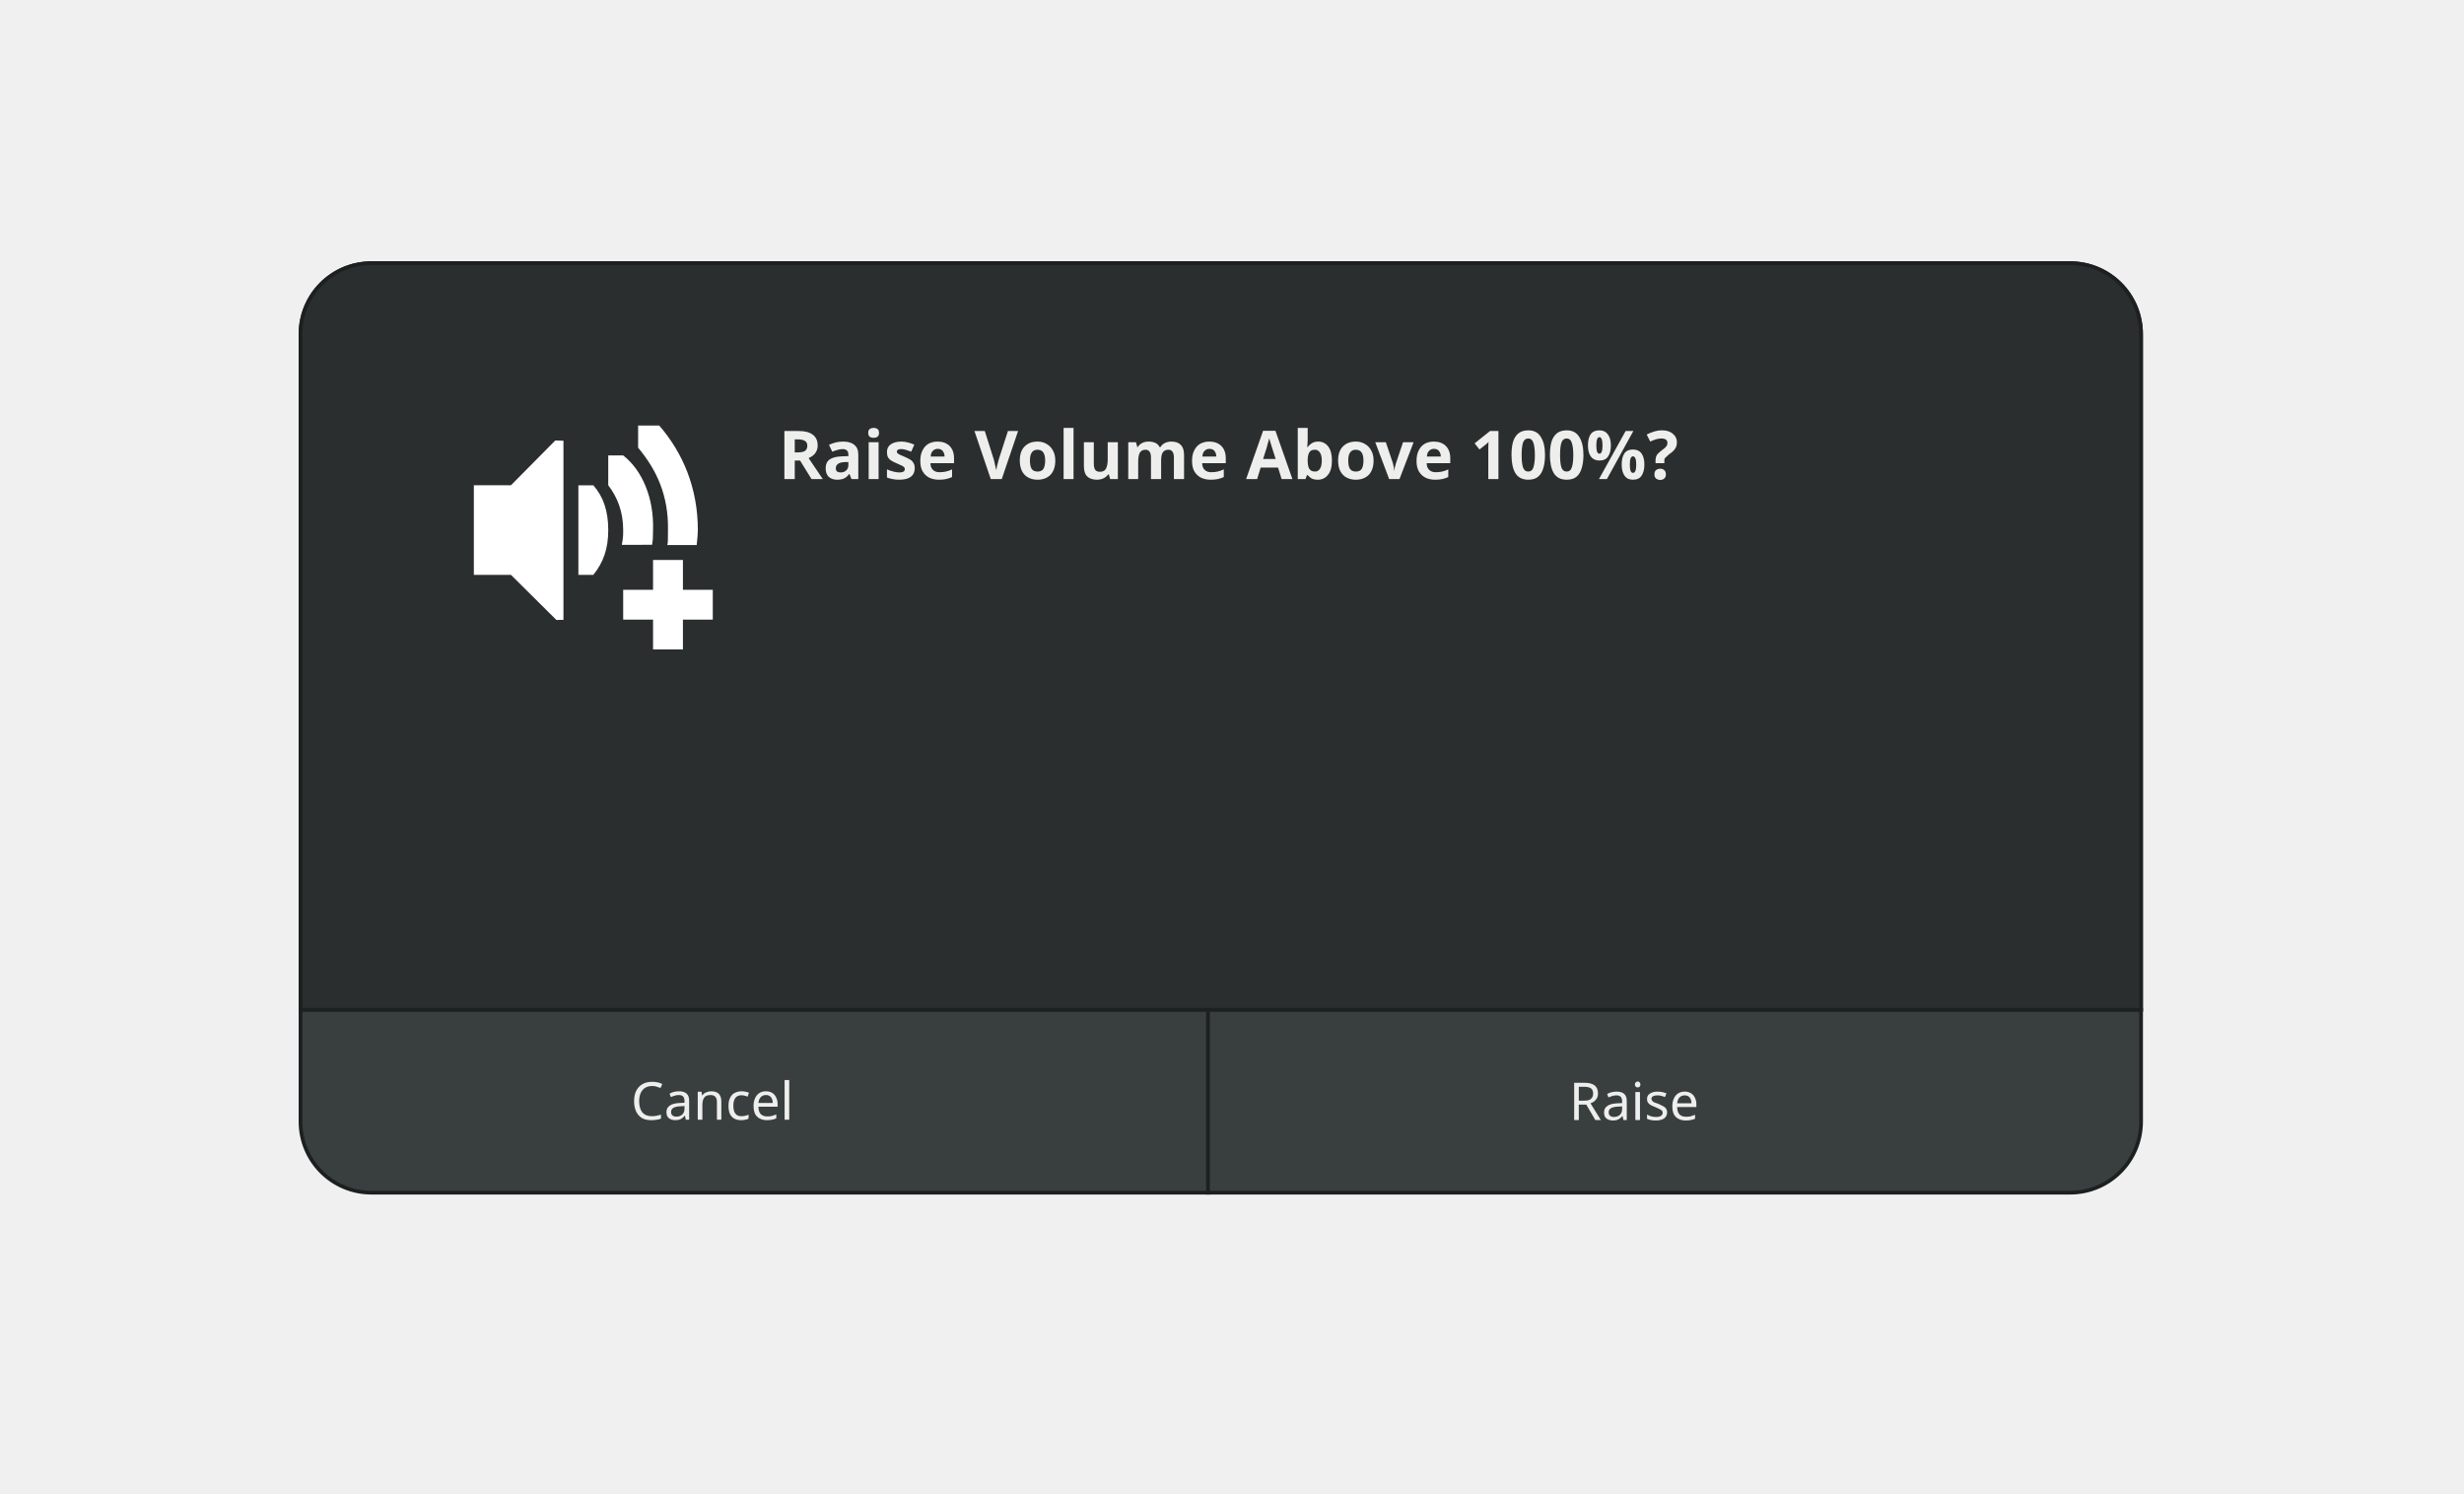
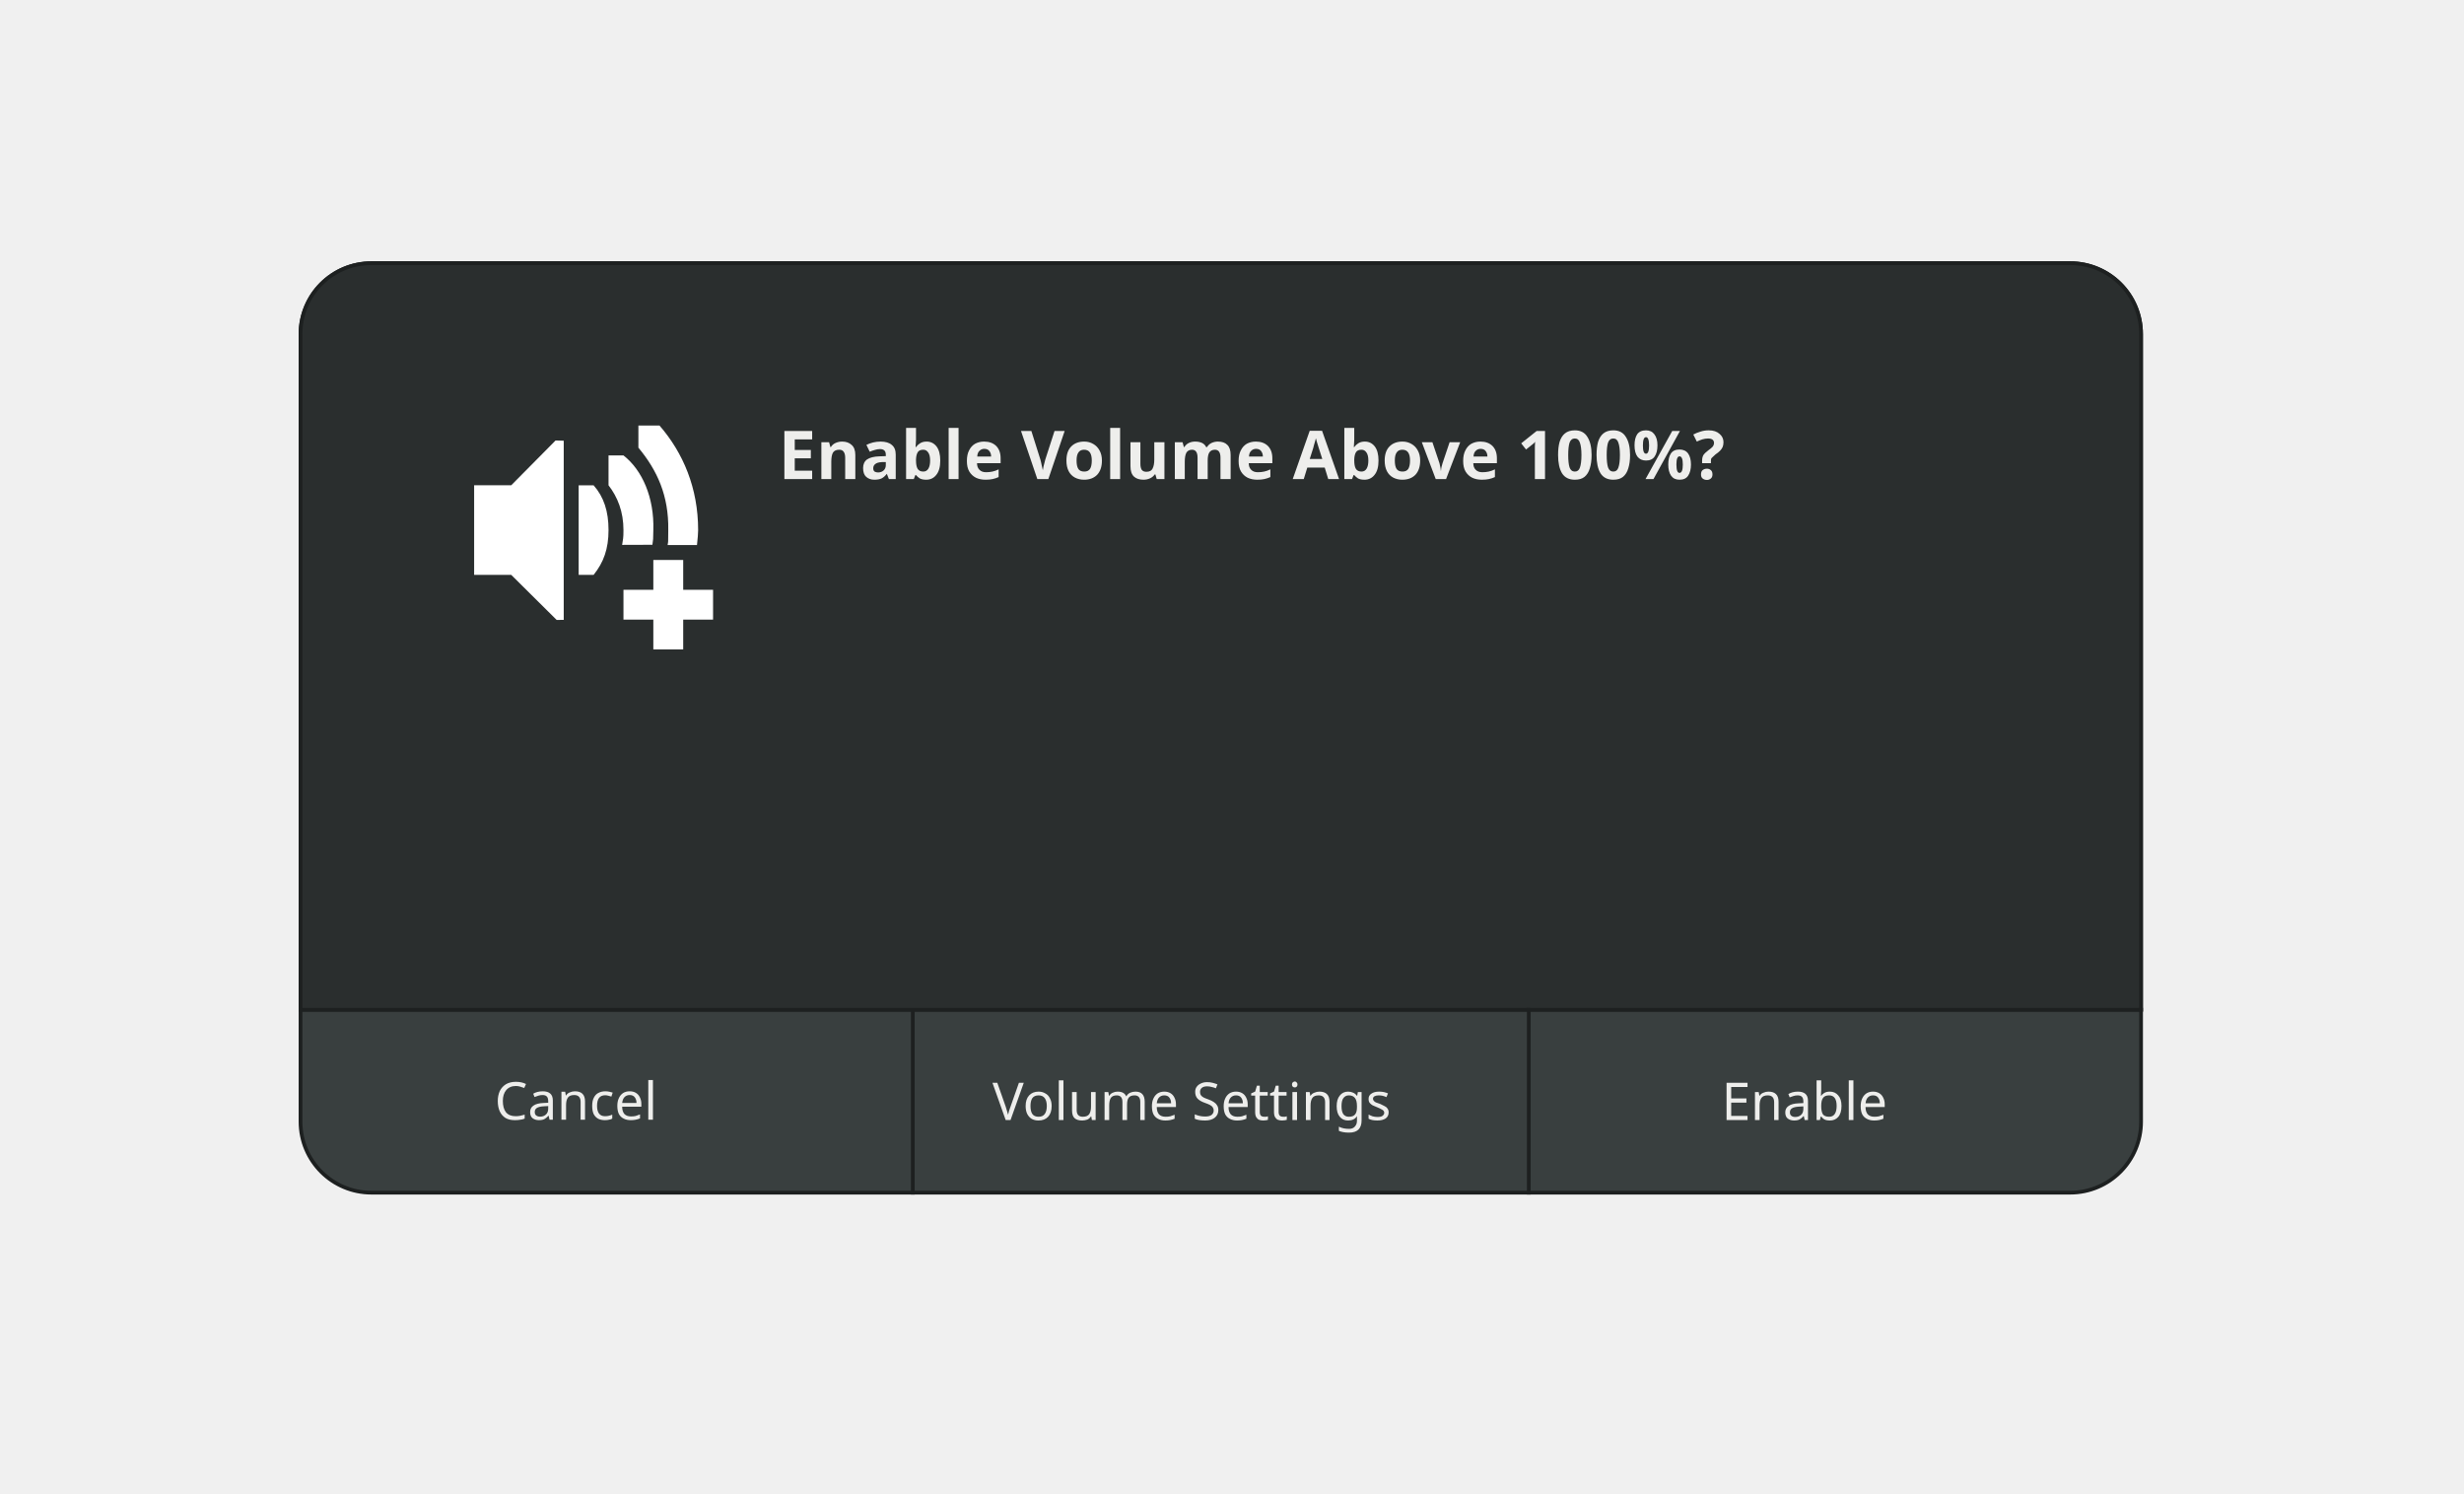
<svg xmlns="http://www.w3.org/2000/svg" width="660" height="400" viewBox="0 0 174.625 105.833" version="1.1" id="svg13504">
  <defs id="defs13498" />
  <g id="layer1" transform="translate(38.51577,-25.99108)">
-     <g id="g14104" transform="translate(-238.125,111.125)">
-       <rect style="display:inline;fill:#393f3f;stroke:#1d2020;stroke-width:0.265;stroke-opacity:1" id="rect992" width="130.44" height="65.881" x="220.908" y="-66.481" rx="5.027" ry="5.027" />
-       <path id="path994" d="M 285.22,-13.696 V -0.467" style="display:inline;fill:none;fill-rule:evenodd;stroke:#1d2020;stroke-width:0.265px;stroke-linecap:butt;stroke-linejoin:miter;stroke-opacity:1" />
-       <text xml:space="preserve" style="font-style:normal;font-variant:normal;font-weight:bold;font-stretch:normal;font-size:3.175px;line-height:0%;font-family:Cantarell;-inkscape-font-specification:'Cantarell Bold';text-align:center;letter-spacing:0px;word-spacing:0px;text-anchor:middle;display:inline;fill:#eeeeec;fill-opacity:1;stroke:none;stroke-width:0.265" x="252.981" y="-5.771" id="text998">
-         <tspan style="font-weight:normal;font-size:3.704px;line-height:1.25;-inkscape-font-specification:Cantarell;text-align:center;text-anchor:middle;fill:#eeeeec;fill-opacity:1;stroke-width:0.265" id="tspan996" x="252.981" y="-5.771">Cancel</tspan>
-       </text>
-       <text id="text1002" y="-5.748" x="318.302" style="font-style:normal;font-variant:normal;font-weight:bold;font-stretch:normal;font-size:3.175px;line-height:0%;font-family:Cantarell;-inkscape-font-specification:'Cantarell Bold';text-align:center;letter-spacing:0px;word-spacing:0px;text-anchor:middle;display:inline;fill:#eeeeec;fill-opacity:1;stroke:none;stroke-width:0.265" xml:space="preserve">
-         <tspan y="-5.748" x="318.302" id="tspan1000" style="font-weight:normal;font-size:3.704px;line-height:1.25;-inkscape-font-specification:Cantarell;text-align:center;text-anchor:middle;fill:#eeeeec;fill-opacity:1;stroke-width:0.265">Raise</tspan>
-       </text>
-       <path id="path1004" d="M 351.48,-13.564 H 220.776" style="display:inline;fill:none;fill-rule:evenodd;stroke:#1d2020;stroke-width:0.265px;stroke-linecap:butt;stroke-linejoin:miter;stroke-opacity:1" />
-       <path style="display:inline;fill:#2a2e2e;stroke:#1d2020;stroke-width:0.265;stroke-opacity:1" d="m 225.935,-66.481 h 120.385 c 2.785,0 5.027,2.242 5.027,5.027 v 47.89 H 220.908 V -61.454 c 0,-2.785 2.242,-5.027 5.027,-5.027 z" id="path1006" />
-       <text xml:space="preserve" style="font-style:normal;font-variant:normal;font-weight:bold;font-stretch:normal;font-size:3.175px;line-height:0%;font-family:Cantarell;-inkscape-font-specification:'Cantarell Bold';letter-spacing:0px;word-spacing:0px;display:inline;fill:#eeeeec;fill-opacity:1;stroke:none;stroke-width:0.265" x="254.779" y="-51.179" id="text1010">
-         <tspan id="tspan1008" x="254.779" y="-51.179" style="font-size:4.762px;line-height:1.25;stroke-width:0.265">Raise Volume Above 100%?</tspan>
-       </text>
-       <flowRoot transform="matrix(0.2645833,0,0,0.2645833,209.3163,-79.51108)" style="font-style:normal;font-variant:normal;font-weight:normal;font-stretch:normal;line-height:0.01%;font-family:Cantarell;-inkscape-font-specification:Cantarell;letter-spacing:0px;word-spacing:0px;display:inline;fill:#eeeeec;fill-opacity:1;stroke:none" id="flowRoot1018" xml:space="preserve">
-         <flowRegion id="flowRegion1014">
-           <rect style="fill:#eeeeec" y="122.778" x="171.827" height="154.865" width="301.399" id="rect1012" />
-         </flowRegion>
-         <flowPara id="flowPara1016" style="font-size:14px;line-height:1.25">Raising the volume above 100% results in a reduction in audio quality. It is better to increase the volume in any applications you are using instead.</flowPara>
-       </flowRoot>
-       <g transform="matrix(1.058325,0,0,1.058325,-3752.461,751.1025)" id="g13196" style="stroke-width:0.25">
-         <rect transform="translate(3345.937,-1589.651)" style="display:inline;fill:none;stroke:none;stroke-width:0.25" id="rect13182" y="827" x="421.063" height="15.974" width="16" />
-         <path transform="translate(3345.937,-1589.651)" id="path13184" d="M 432.063,837.003 V 839 h -2 v 1.997 h 2 v 1.997 h 2 v -1.997 h 2 V 839 h -2 v -1.997 z" style="display:inline;fill:#ffffff;fill-opacity:1;stroke:none;stroke-width:0.25" />
-         <rect y="-762.651" x="3766" height="16" width="16" id="rect13186" style="color:#bebebe;display:inline;overflow:visible;visibility:visible;opacity:0.1;fill:none;stroke:none;stroke-width:0.25;marker:none" />
-         <path id="path13188" d="m 3766,-757.651 h 2.484 l 2.969,-3 0.547,0.016 v 12 l -0.475,8.3e-4 -3.04,-3.016 H 3766 Z" style="color:#bebebe;display:inline;overflow:visible;visibility:visible;fill:#ffffff;fill-opacity:1;fill-rule:nonzero;stroke:none;stroke-width:0.25;marker:none" />
-         <path style="color:#000000;font-style:normal;font-variant:normal;font-weight:normal;font-stretch:normal;font-size:medium;line-height:normal;font-family:Sans;-inkscape-font-specification:Sans;text-indent:0;text-align:start;text-decoration:none;text-decoration-line:none;letter-spacing:normal;word-spacing:normal;text-transform:none;writing-mode:lr-tb;direction:ltr;baseline-shift:baseline;text-anchor:start;display:inline;overflow:visible;visibility:visible;fill:#ffffff;fill-opacity:1;stroke:none;stroke-width:0.582;marker:none;enable-background:accumulate" mask="none" clip-path="none" d="m 3775,-754.65 c 0,-1.257 -0.312,-2.216 -1,-3 h -1 v 3 0.375 2.625 h 1 c 0.672,-0.837 1,-1.743 1,-3 z" id="path13190" />
-         <path id="path13192" d="m 3781,-754.65 c 0,-2.814 -1,-5.172 -2.586,-7 H 3777 v 1.481 c 1.265,1.519 2.038,3.22 2,5.519 -0.017,1.007 0.011,0.647 -0.044,1 l 1.967,2.1e-4 c 0.072,-0.789 0.055,-0.457 0.078,-1.001 z" style="color:#000000;display:inline;overflow:visible;visibility:visible;opacity:1;fill:#ffffff;fill-opacity:1;fill-rule:nonzero;stroke:none;stroke-width:0.25;stroke-linecap:round;stroke-linejoin:round;stroke-miterlimit:4;stroke-dasharray:none;stroke-dashoffset:0;stroke-opacity:0;marker:none;enable-background:accumulate" />
-         <path id="path13194" d="m 3778,-754.65 c 0.068,-2.166 -0.739,-4.02 -2,-5 h -1 v 2 c 0.607,0.789 1,1.759 1,3 0,0.585 -0.03,0.57 -0.089,0.991 l 2.027,-0.007 c 0.075,-0.706 0.031,0.017 0.062,-0.984 z" style="color:#000000;display:inline;overflow:visible;visibility:visible;opacity:1;fill:#ffffff;fill-opacity:1;fill-rule:nonzero;stroke:none;stroke-width:0.25;stroke-linecap:round;stroke-linejoin:round;stroke-miterlimit:4;stroke-dasharray:none;stroke-dashoffset:0;stroke-opacity:0;marker:none;enable-background:accumulate" />
-       </g>
+     <rect ry="5.027" rx="5.027" y="44.644" x="-17.217" height="65.881" width="130.44" id="rect992" style="display:inline;fill:#393f3f;stroke:#1d2020;stroke-width:0.265;stroke-opacity:1" />
+     <path style="display:inline;fill:none;fill-rule:evenodd;stroke:#1d2020;stroke-width:0.265px;stroke-linecap:butt;stroke-linejoin:miter;stroke-opacity:1" d="m 26.175,97.429 v 13.229" id="path994" />
+     <text id="text998" y="105.354" x="4.37" style="font-style:normal;font-variant:normal;font-weight:bold;font-stretch:normal;font-size:3.175px;line-height:0%;font-family:Cantarell;-inkscape-font-specification:'Cantarell Bold';text-align:center;letter-spacing:0px;word-spacing:0px;text-anchor:middle;display:inline;fill:#eeeeec;fill-opacity:1;stroke:none;stroke-width:0.265" xml:space="preserve">
+       <tspan y="105.354" x="4.37" id="tspan996" style="font-weight:normal;font-size:3.704px;line-height:1.25;-inkscape-font-specification:Cantarell;text-align:center;text-anchor:middle;fill:#eeeeec;fill-opacity:1;stroke-width:0.265">Cancel</tspan>
+     </text>
+     <text xml:space="preserve" style="font-style:normal;font-variant:normal;font-weight:bold;font-stretch:normal;font-size:3.175px;line-height:0%;font-family:Cantarell;-inkscape-font-specification:'Cantarell Bold';text-align:center;letter-spacing:0px;word-spacing:0px;text-anchor:middle;display:inline;fill:#eeeeec;fill-opacity:1;stroke:none;stroke-width:0.265" x="91.427" y="105.377" id="text1002">
+       <tspan style="font-weight:normal;font-size:3.704px;line-height:1.25;-inkscape-font-specification:Cantarell;text-align:center;text-anchor:middle;fill:#eeeeec;fill-opacity:1;stroke-width:0.265" id="tspan1000" x="91.427" y="105.377">Enable</tspan>
+     </text>
+     <path style="display:inline;fill:none;fill-rule:evenodd;stroke:#1d2020;stroke-width:0.265px;stroke-linecap:butt;stroke-linejoin:miter;stroke-opacity:1" d="M 113.355,97.561 H -17.349" id="path1004" />
+     <path id="path1006" d="M -12.19,44.644 H 108.196 c 2.785,0 5.027,2.242 5.027,5.027 V 97.561 H -17.217 V 49.671 c 0,-2.785 2.242,-5.027 5.027,-5.027 z" style="display:inline;fill:#2a2e2e;stroke:#1d2020;stroke-width:0.265;stroke-opacity:1" />
+     <text id="text1010" y="59.946" x="16.654" style="font-style:normal;font-variant:normal;font-weight:bold;font-stretch:normal;font-size:3.175px;line-height:0%;font-family:Cantarell;-inkscape-font-specification:'Cantarell Bold';letter-spacing:0px;word-spacing:0px;display:inline;fill:#eeeeec;fill-opacity:1;stroke:none;stroke-width:0.265" xml:space="preserve">
+       <tspan style="font-size:4.762px;line-height:1.25;stroke-width:0.265" y="59.946" x="16.654" id="tspan1008">Enable Volume Above 100%?</tspan>
+     </text>
+     <flowRoot xml:space="preserve" id="flowRoot1018" style="font-style:normal;font-variant:normal;font-weight:normal;font-stretch:normal;line-height:0.01%;font-family:Cantarell;-inkscape-font-specification:Cantarell;letter-spacing:0px;word-spacing:0px;display:inline;fill:#eeeeec;fill-opacity:1;stroke:none" transform="matrix(0.2645833,0,0,0.2645833,-28.8087,31.61393)">
+       <flowRegion id="flowRegion1014">
+         <rect id="rect1012" width="301.399" height="154.865" x="171.827" y="122.778" style="fill:#eeeeec" />
+       </flowRegion>
+       <flowPara style="font-size:14px;line-height:1.25" id="flowPara1016">Raising the volume above 100% results in a reduction in audio quality. If possible, it is better to increase the volume in any applications you are using.</flowPara>
+     </flowRoot>
+     <g style="stroke-width:0.25" id="g13196" transform="matrix(1.058325,0,0,1.058325,-3990.566,862.2276)">
+       <rect width="16" height="15.974" x="421.063" y="827" id="rect13182" style="display:inline;fill:none;stroke:none;stroke-width:0.25" transform="translate(3345.937,-1589.651)" />
+       <path style="display:inline;fill:#ffffff;fill-opacity:1;stroke:none;stroke-width:0.25" d="M 432.063,837.003 V 839 h -2 v 1.997 h 2 v 1.997 h 2 v -1.997 h 2 V 839 h -2 v -1.997 z" id="path13184" transform="translate(3345.937,-1589.651)" />
+       <rect style="color:#bebebe;display:inline;overflow:visible;visibility:visible;opacity:0.1;fill:none;stroke:none;stroke-width:0.25;marker:none" id="rect13186" width="16" height="16" x="3766" y="-762.651" />
+       <path style="color:#bebebe;display:inline;overflow:visible;visibility:visible;fill:#ffffff;fill-opacity:1;fill-rule:nonzero;stroke:none;stroke-width:0.25;marker:none" d="m 3766,-757.651 h 2.484 l 2.969,-3 0.547,0.016 v 12 l -0.475,8.3e-4 -3.04,-3.016 H 3766 Z" id="path13188" />
+       <path id="path13190" d="m 3775,-754.65 c 0,-1.257 -0.312,-2.216 -1,-3 h -1 v 3 0.375 2.625 h 1 c 0.672,-0.837 1,-1.743 1,-3 z" clip-path="none" mask="none" style="color:#000000;font-style:normal;font-variant:normal;font-weight:normal;font-stretch:normal;font-size:medium;line-height:normal;font-family:Sans;-inkscape-font-specification:Sans;text-indent:0;text-align:start;text-decoration:none;text-decoration-line:none;letter-spacing:normal;word-spacing:normal;text-transform:none;writing-mode:lr-tb;direction:ltr;baseline-shift:baseline;text-anchor:start;display:inline;overflow:visible;visibility:visible;fill:#ffffff;fill-opacity:1;stroke:none;stroke-width:0.582;marker:none;enable-background:accumulate" />
+       <path style="color:#000000;display:inline;overflow:visible;visibility:visible;opacity:1;fill:#ffffff;fill-opacity:1;fill-rule:nonzero;stroke:none;stroke-width:0.25;stroke-linecap:round;stroke-linejoin:round;stroke-miterlimit:4;stroke-dasharray:none;stroke-dashoffset:0;stroke-opacity:0;marker:none;enable-background:accumulate" d="m 3781,-754.65 c 0,-2.814 -1,-5.172 -2.586,-7 H 3777 v 1.481 c 1.265,1.519 2.038,3.22 2,5.519 -0.017,1.007 0.011,0.647 -0.044,1 l 1.967,2.1e-4 c 0.072,-0.789 0.055,-0.457 0.078,-1.001 z" id="path13192" />
+       <path style="color:#000000;display:inline;overflow:visible;visibility:visible;opacity:1;fill:#ffffff;fill-opacity:1;fill-rule:nonzero;stroke:none;stroke-width:0.25;stroke-linecap:round;stroke-linejoin:round;stroke-miterlimit:4;stroke-dasharray:none;stroke-dashoffset:0;stroke-opacity:0;marker:none;enable-background:accumulate" d="m 3778,-754.65 c 0.068,-2.166 -0.739,-4.02 -2,-5 h -1 v 2 c 0.607,0.789 1,1.759 1,3 0,0.585 -0.03,0.57 -0.089,0.991 l 2.027,-0.007 c 0.075,-0.706 0.031,0.017 0.062,-0.984 z" id="path13194" />
    </g>
+     <path id="path18514" d="m 69.831,97.429 v 13.229" style="display:inline;fill:none;fill-rule:evenodd;stroke:#1d2020;stroke-width:0.265px;stroke-linecap:butt;stroke-linejoin:miter;stroke-opacity:1" />
+     <text id="text18518" y="105.377" x="48.004" style="font-style:normal;font-variant:normal;font-weight:bold;font-stretch:normal;font-size:3.175px;line-height:0%;font-family:Cantarell;-inkscape-font-specification:'Cantarell Bold';text-align:center;letter-spacing:0px;word-spacing:0px;text-anchor:middle;display:inline;fill:#eeeeec;fill-opacity:1;stroke:none;stroke-width:0.265" xml:space="preserve">
+       <tspan y="105.377" x="48.004" id="tspan18516" style="font-weight:normal;font-size:3.704px;line-height:1.25;-inkscape-font-specification:Cantarell;text-align:center;text-anchor:middle;fill:#eeeeec;fill-opacity:1;stroke-width:0.265">Volume Settings</tspan>
+     </text>
  </g>
</svg>
